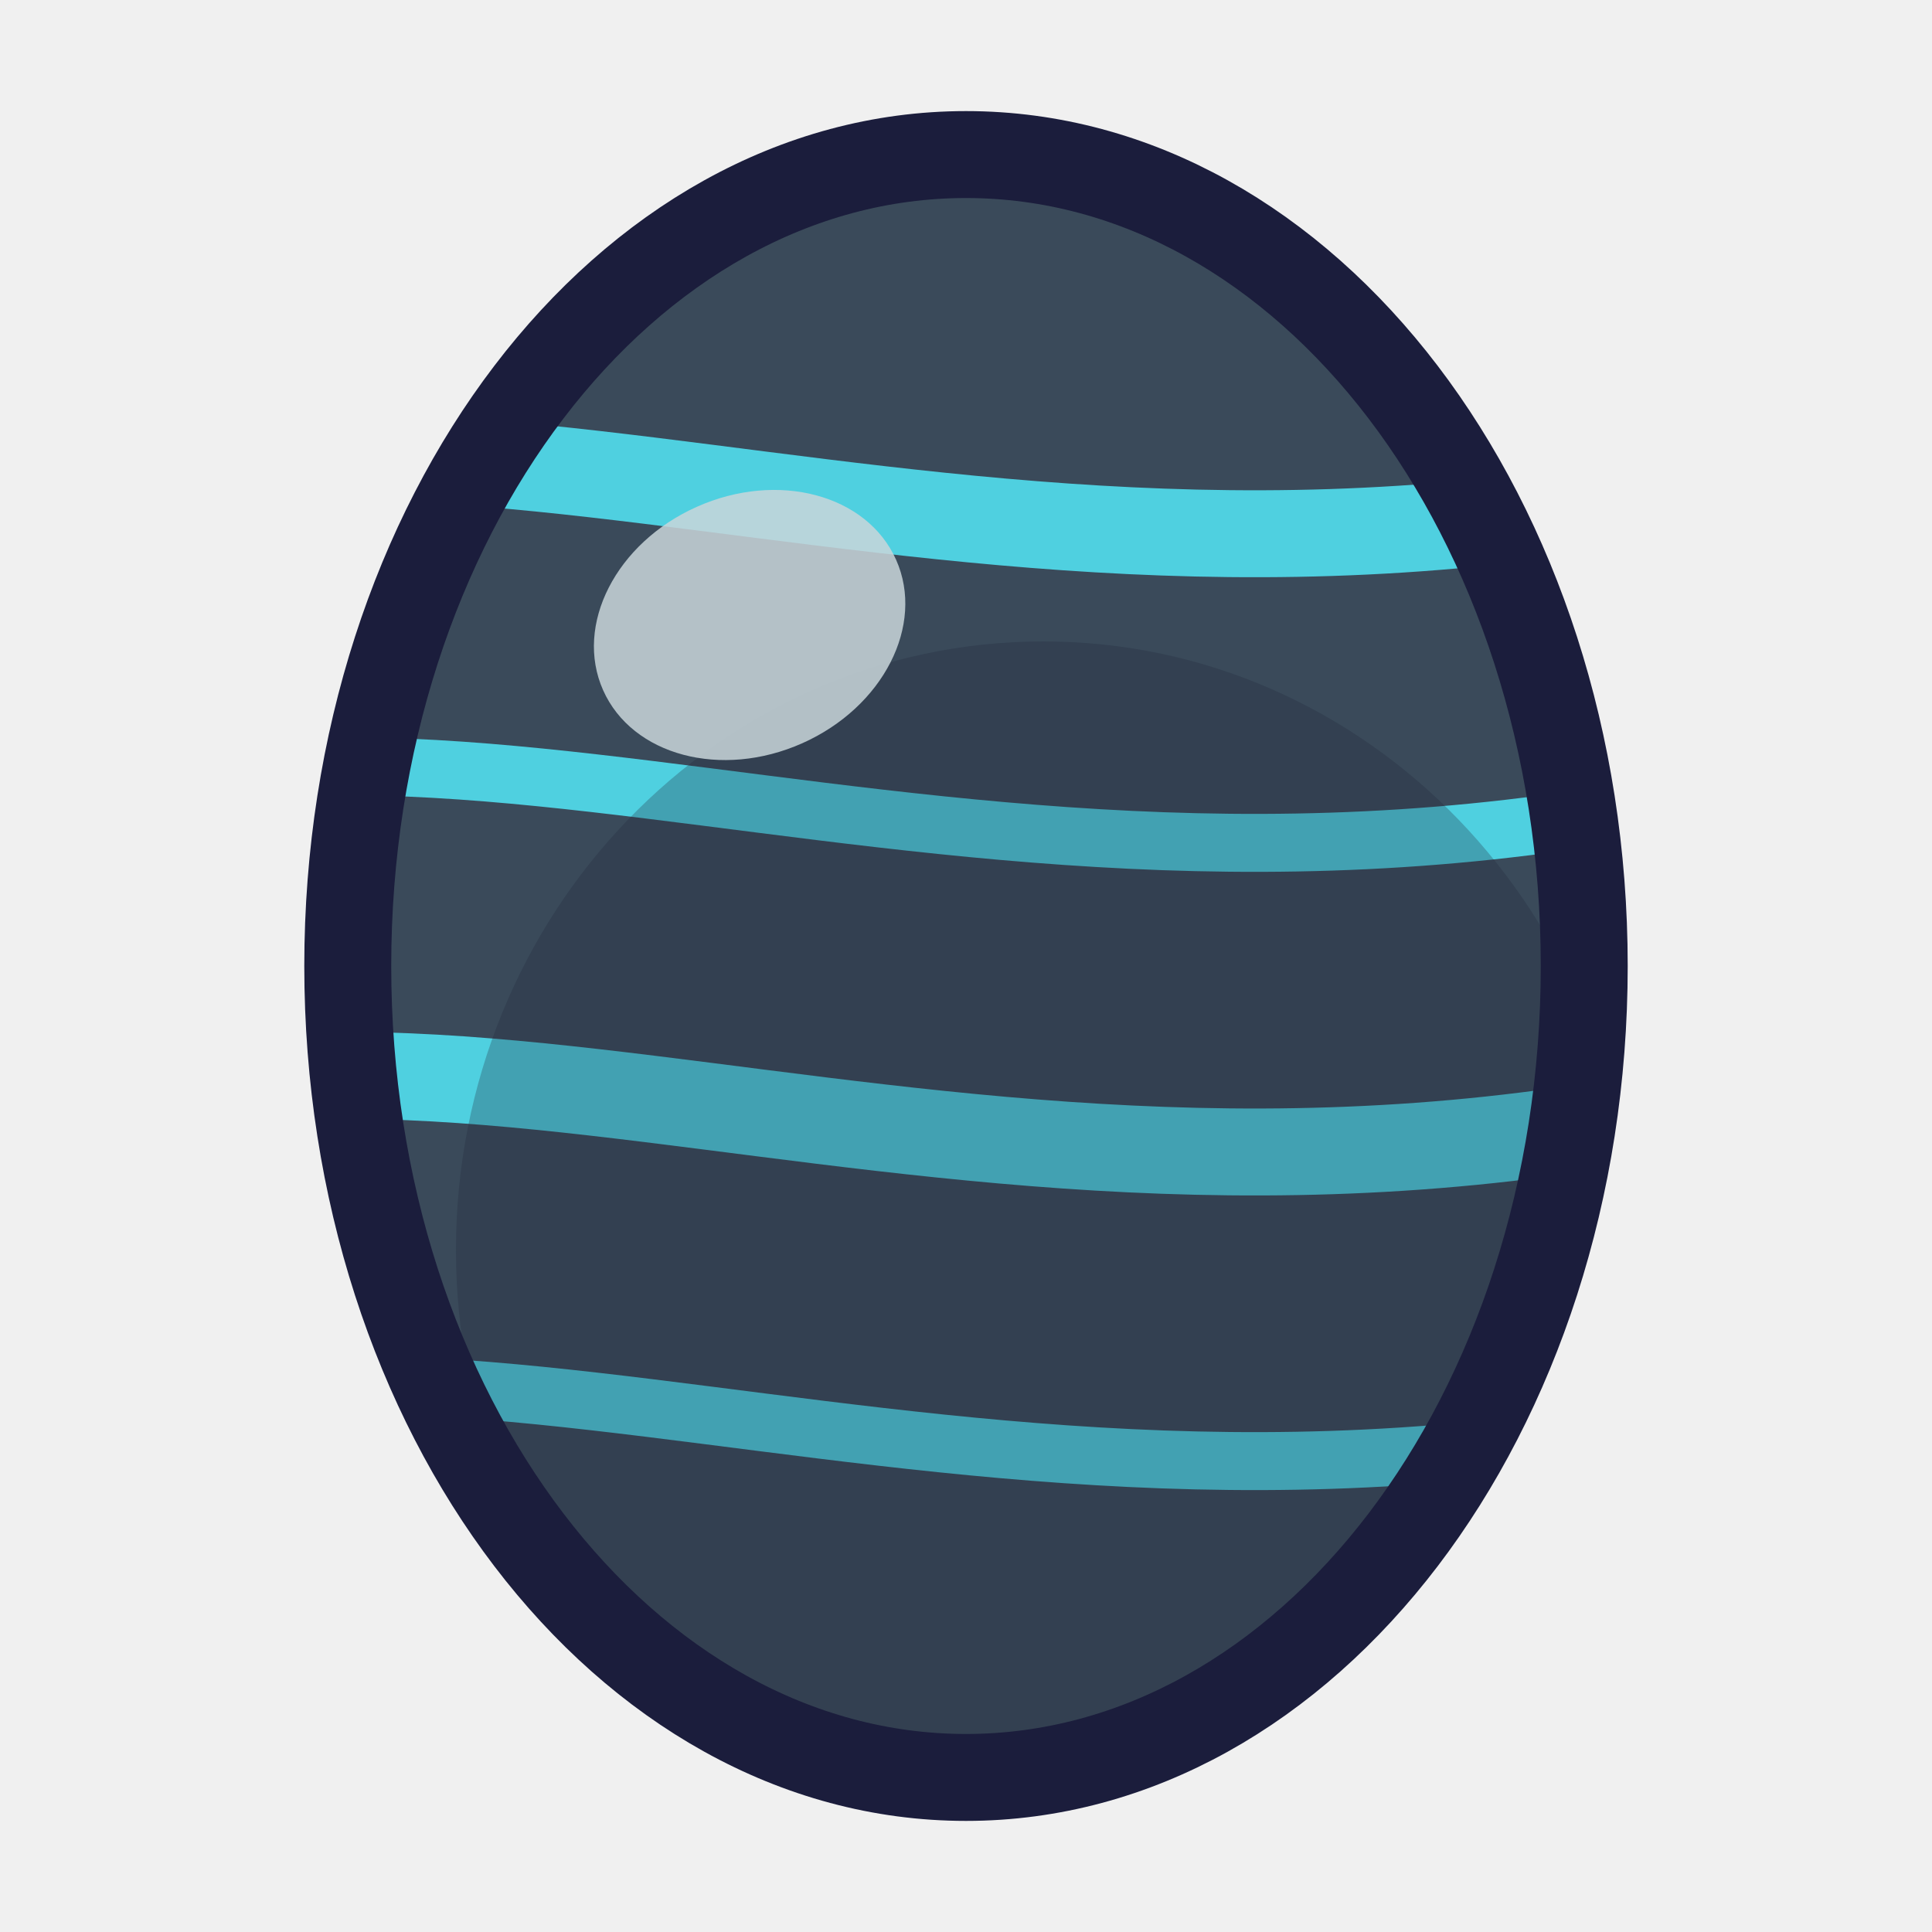
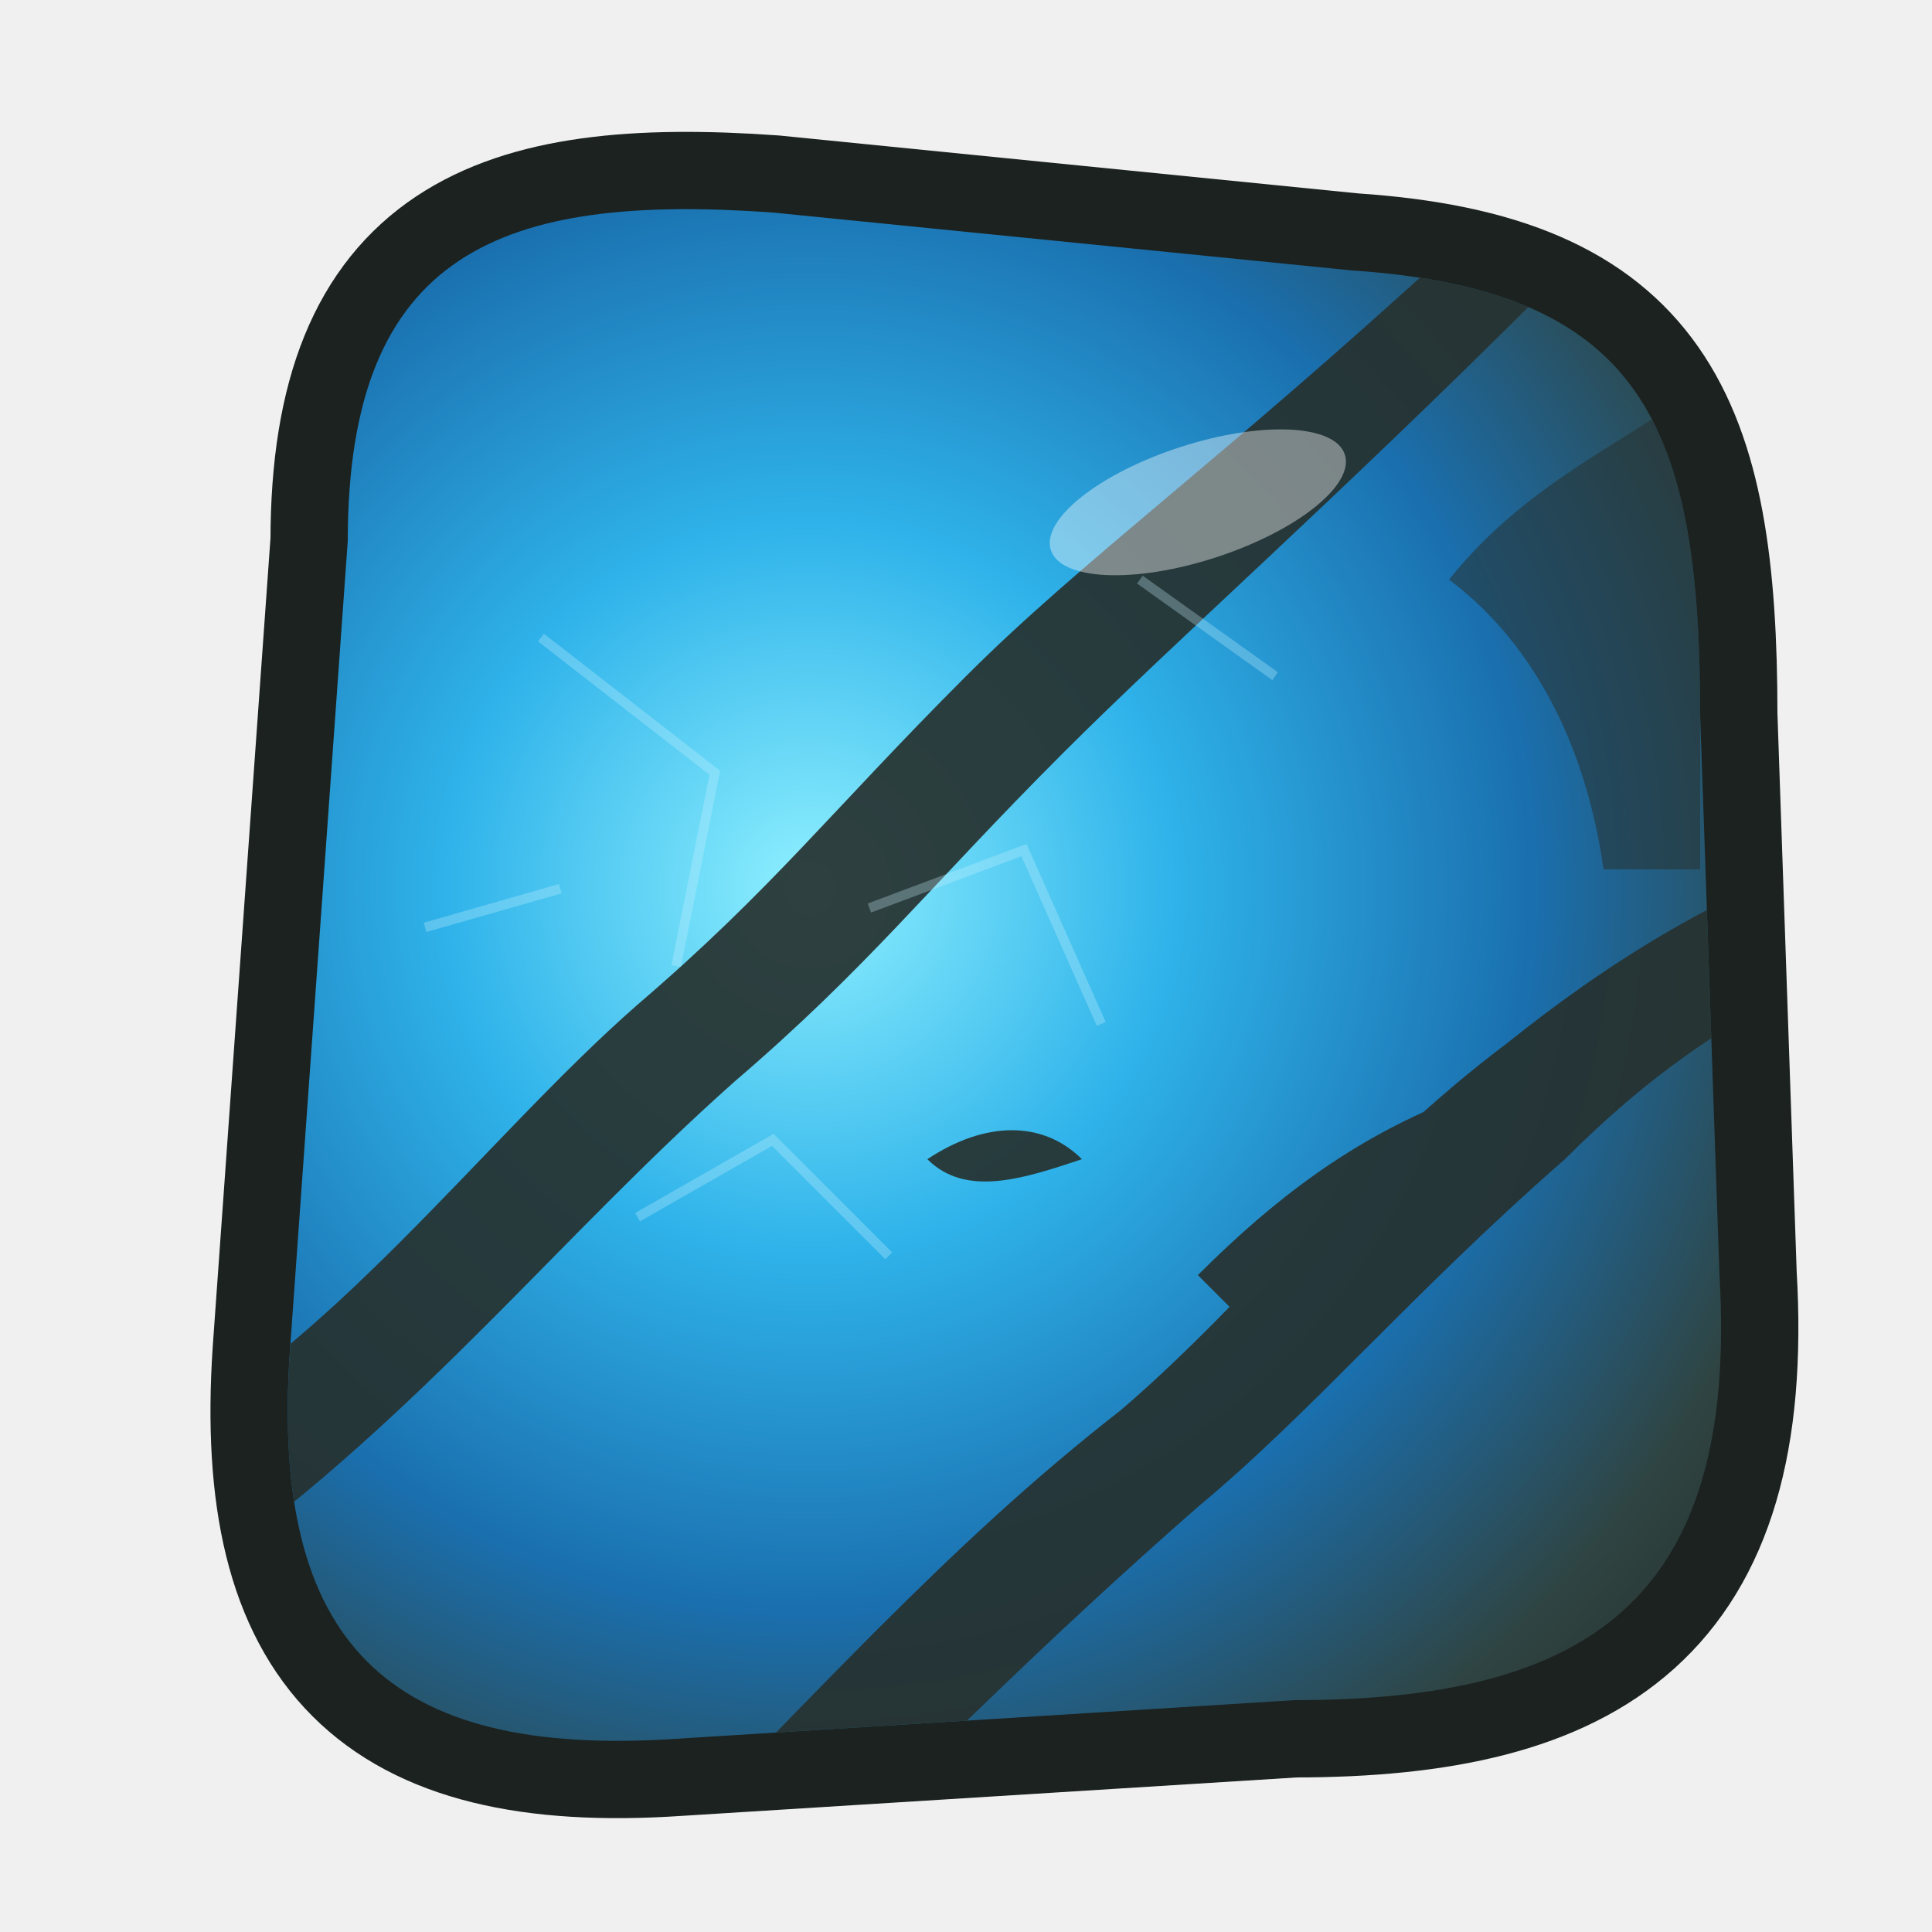
<svg xmlns="http://www.w3.org/2000/svg" viewBox="0 0 200 200" width="200" height="200">
-   <defs>
-     <clipPath id="cl-labradorite-uf">
-       <ellipse cx="100" cy="100" rx="64" ry="84" />
-     </clipPath>
-   </defs>
-   <ellipse cx="100" cy="100" rx="64" ry="84" fill="#3a4a5a" />
-   <g clip-path="url(#cl-labradorite-uf)">
-     <path d="M0,54 C 50,32 110,74 200,44" fill="none" stroke="#4fd0e0" stroke-width="9" />
-     <path d="M0,86 C 50,64 110,106 200,76" fill="none" stroke="#4fd0e0" stroke-width="6" />
-     <path d="M0,118 C 50,96 110,138 200,108" fill="none" stroke="#4fd0e0" stroke-width="9" />
-     <path d="M0,150 C 50,128 110,170 200,140" fill="none" stroke="#4fd0e0" stroke-width="6" />
-     <ellipse cx="108" cy="129.4" rx="60.8" ry="63.0" fill="#1f273a" opacity="0.28" />
-   </g>
-   <ellipse cx="77.6" cy="64.7" rx="16.6" ry="13.4" fill="#c9d6da" opacity="0.85" transform="rotate(-24 77.6 64.7)" />
-   <ellipse cx="100" cy="100" rx="64" ry="84" fill="none" stroke="#1b1d3c" stroke-width="9" />
+   <svg viewBox="0 0 200 200" width="200" height="200">
+     <defs>
+       <radialGradient id="labflash" cx="0.42" cy="0.46" r="0.62">
+         <stop offset="0" stop-color="#8ff0ff" />
+         <stop offset="0.3" stop-color="#2fb3ea" />
+         <stop offset="0.6" stop-color="#1a6fae" />
+         <stop offset="0.85" stop-color="#2f4442" />
+         <stop offset="1" stop-color="#26302e" />
+       </radialGradient>
+       <clipPath id="labuf">
+         <path d="M 36 56 C 36 26, 52 20, 80 22 L 140 28 C 170 30, 176 44, 176 74 L 178 132 C 180 166, 164 176, 134 176 L 70 180 C 40 182, 28 170, 30 140 Z" />
+       </clipPath>
+     </defs>
+     <path d="M 36 56 C 36 26, 52 20, 80 22 L 140 28 C 170 30, 176 44, 176 74 L 178 132 C 180 166, 164 176, 134 176 L 70 180 C 40 182, 28 170, 30 140 Z" fill="#1b2220" stroke="#1b2220" stroke-width="16" stroke-linejoin="round" />
+     <g clip-path="url(#labuf)">
+       <rect width="200" height="200" fill="url(#labflash)" />
+       <g fill="#26312f" opacity="0.92">
+         <path d="M 14 150 C 34 140, 50 118, 66 104 C 80 92, 86 84, 100 70 C 112 58, 126 48, 150 26 L 160 30 C 138 52, 122 66, 110 78 C 96 92, 90 100, 76 112 C 58 128, 44 146, 22 162 Z" />
+         <path d="M 64 196 C 84 176, 98 160, 116 146 C 130 134, 140 120, 156 108 C 166 100, 178 92, 196 86 L 196 98 C 180 104, 170 112, 162 120 C 146 134, 136 146, 124 156 C 108 170, 94 184, 78 200 Z" />
+         <path d="M 124 132 C 132 124, 140 118, 150 114 L 152 120 C 144 124, 136 130, 130 138 Z" />
+         <path d="M 96 120 C 102 116, 108 116, 112 120 C 106 122, 100 124, 96 120 Z" />
+         <path d="M 150 60 C 158 66, 164 76, 166 90 L 176 90 L 176 40 C 168 46, 158 50, 150 60 Z" opacity="0.6" />
+       </g>
+       <g fill="none" stroke="#c9f2ff" stroke-width="1" opacity="0.3">
+         <path d="M 56 66 L 74 80 L 70 100" />
+         <path d="M 90 94 L 106 88 L 114 106" />
+         <path d="M 66 126 L 80 118 L 92 130" />
+         <path d="M 118 60 L 132 70" />
+         <path d="M 44 96 L 58 92" />
+       </g>
+       <ellipse cx="124" cy="52" rx="16" ry="6" transform="rotate(-18 124 52)" fill="#ffffff" opacity="0.4" />
+     </g>
+   </svg>
</svg>
